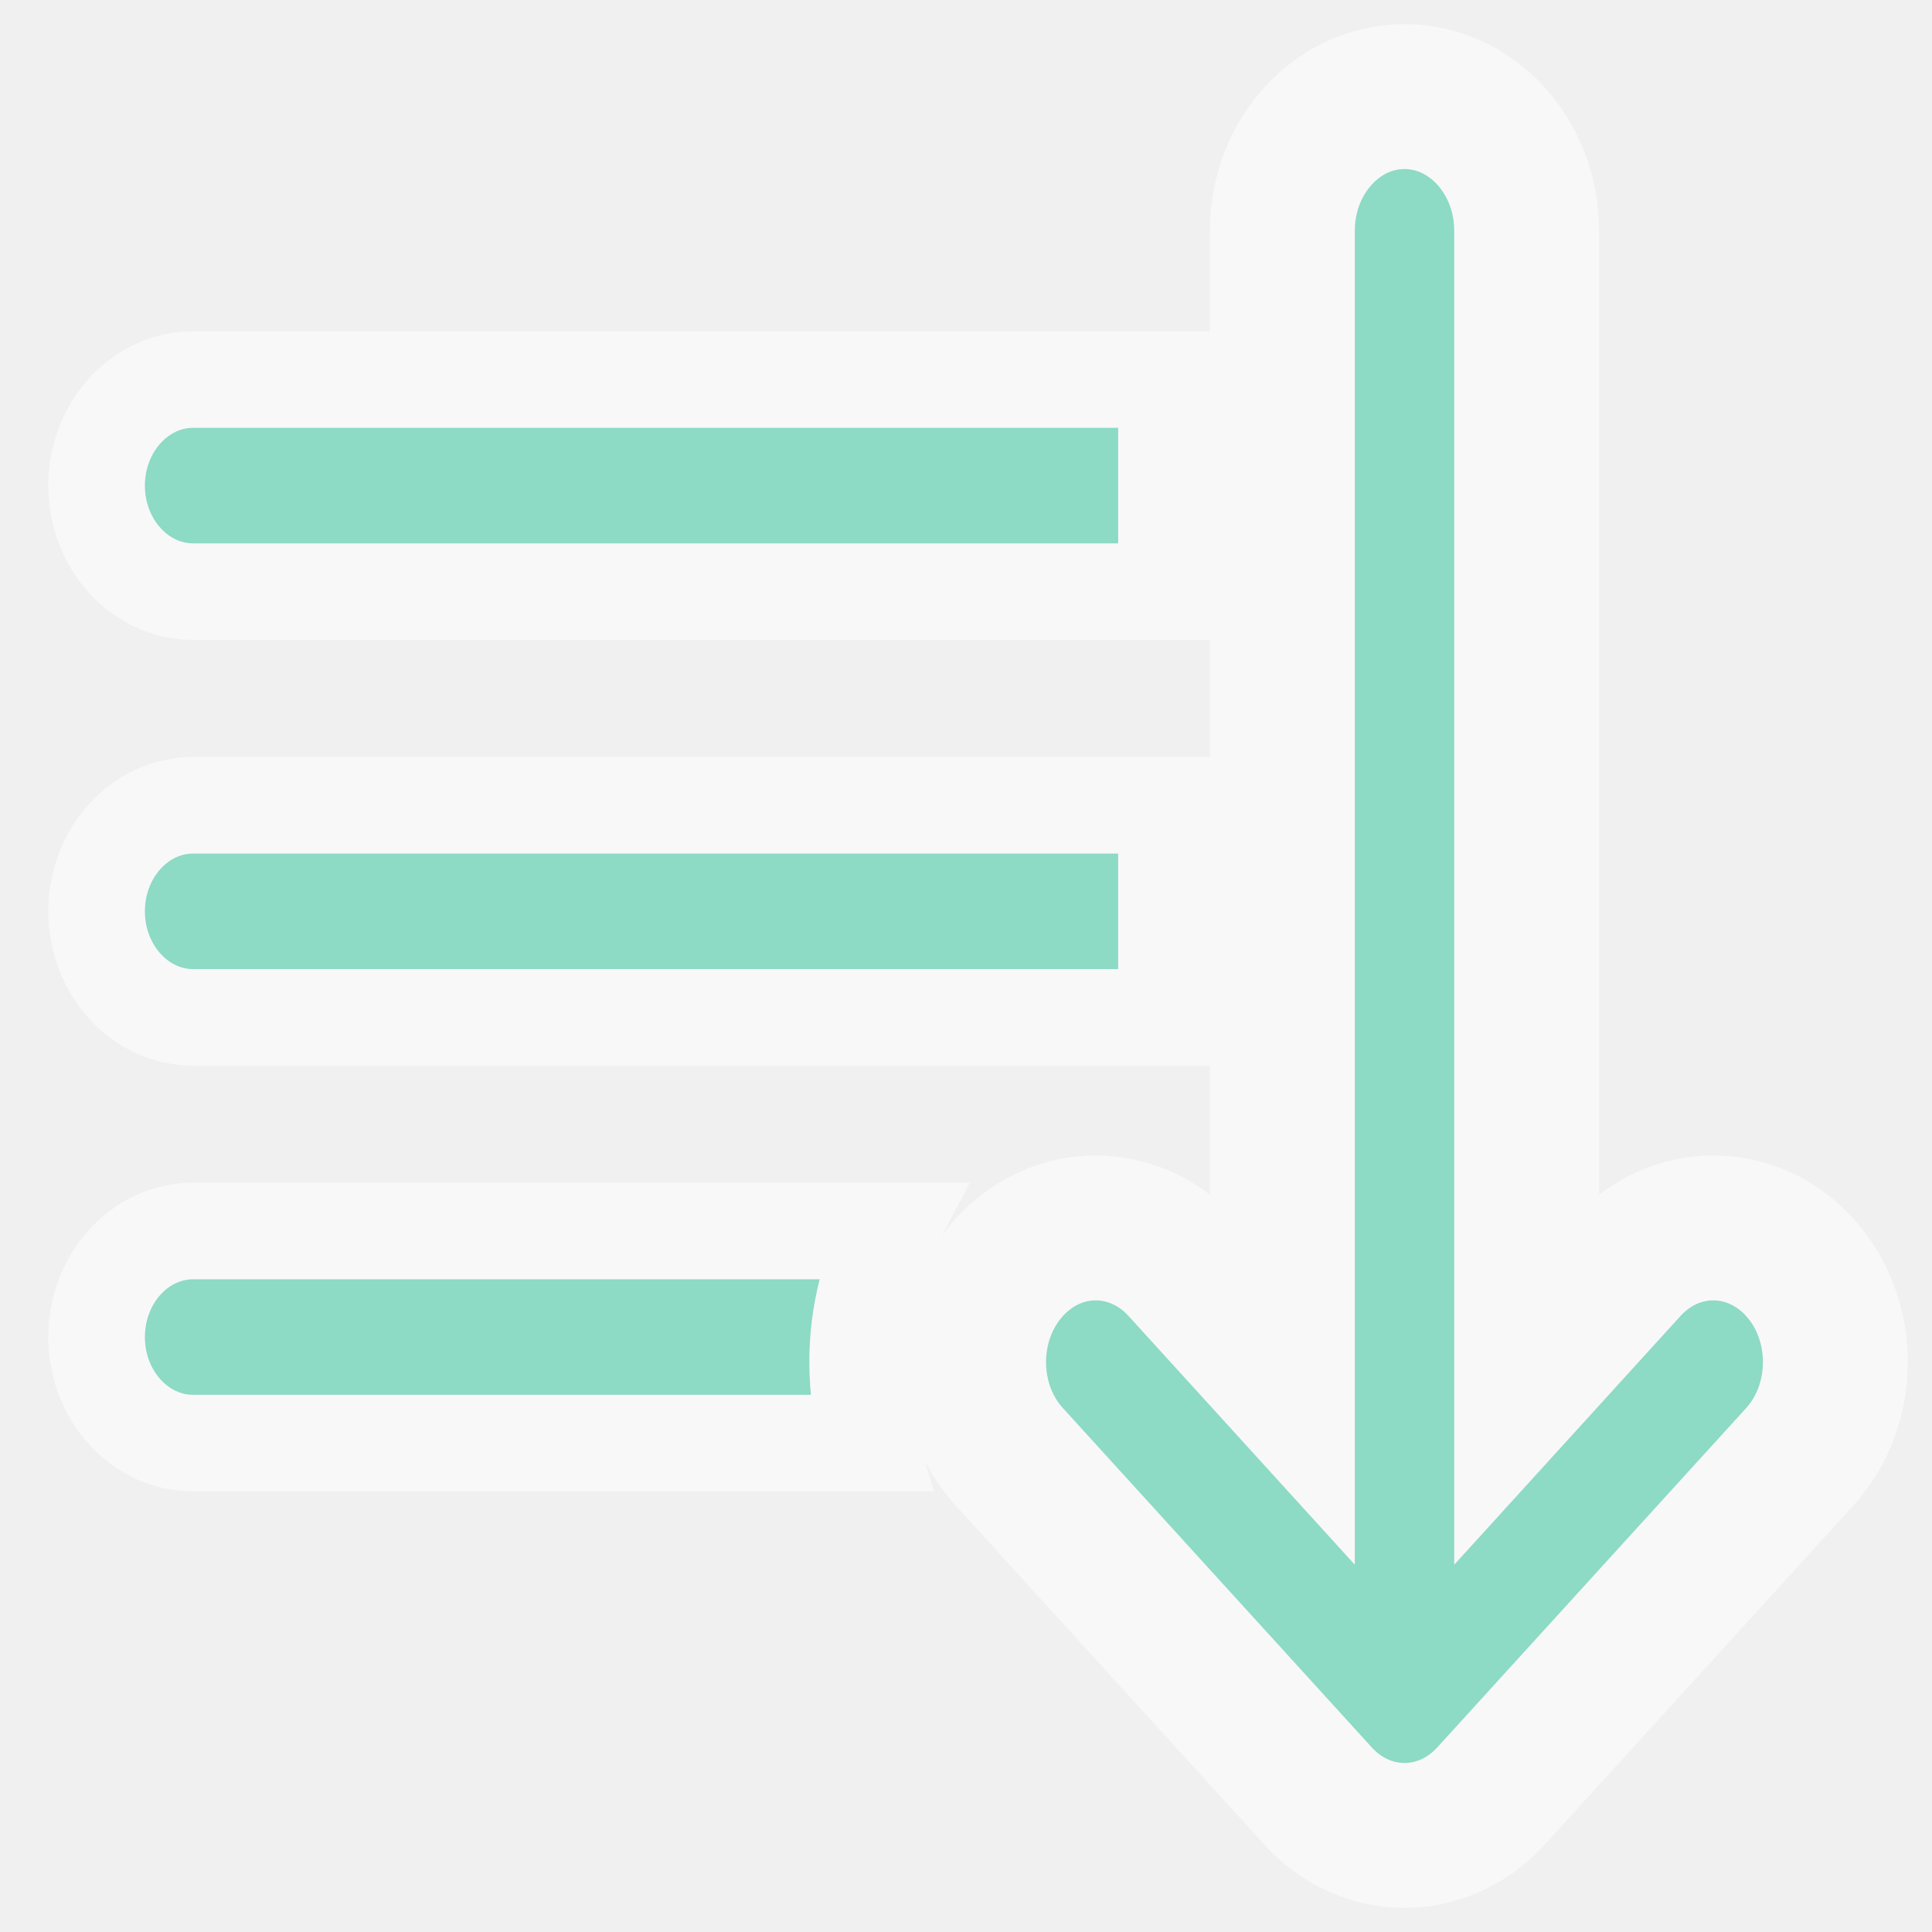
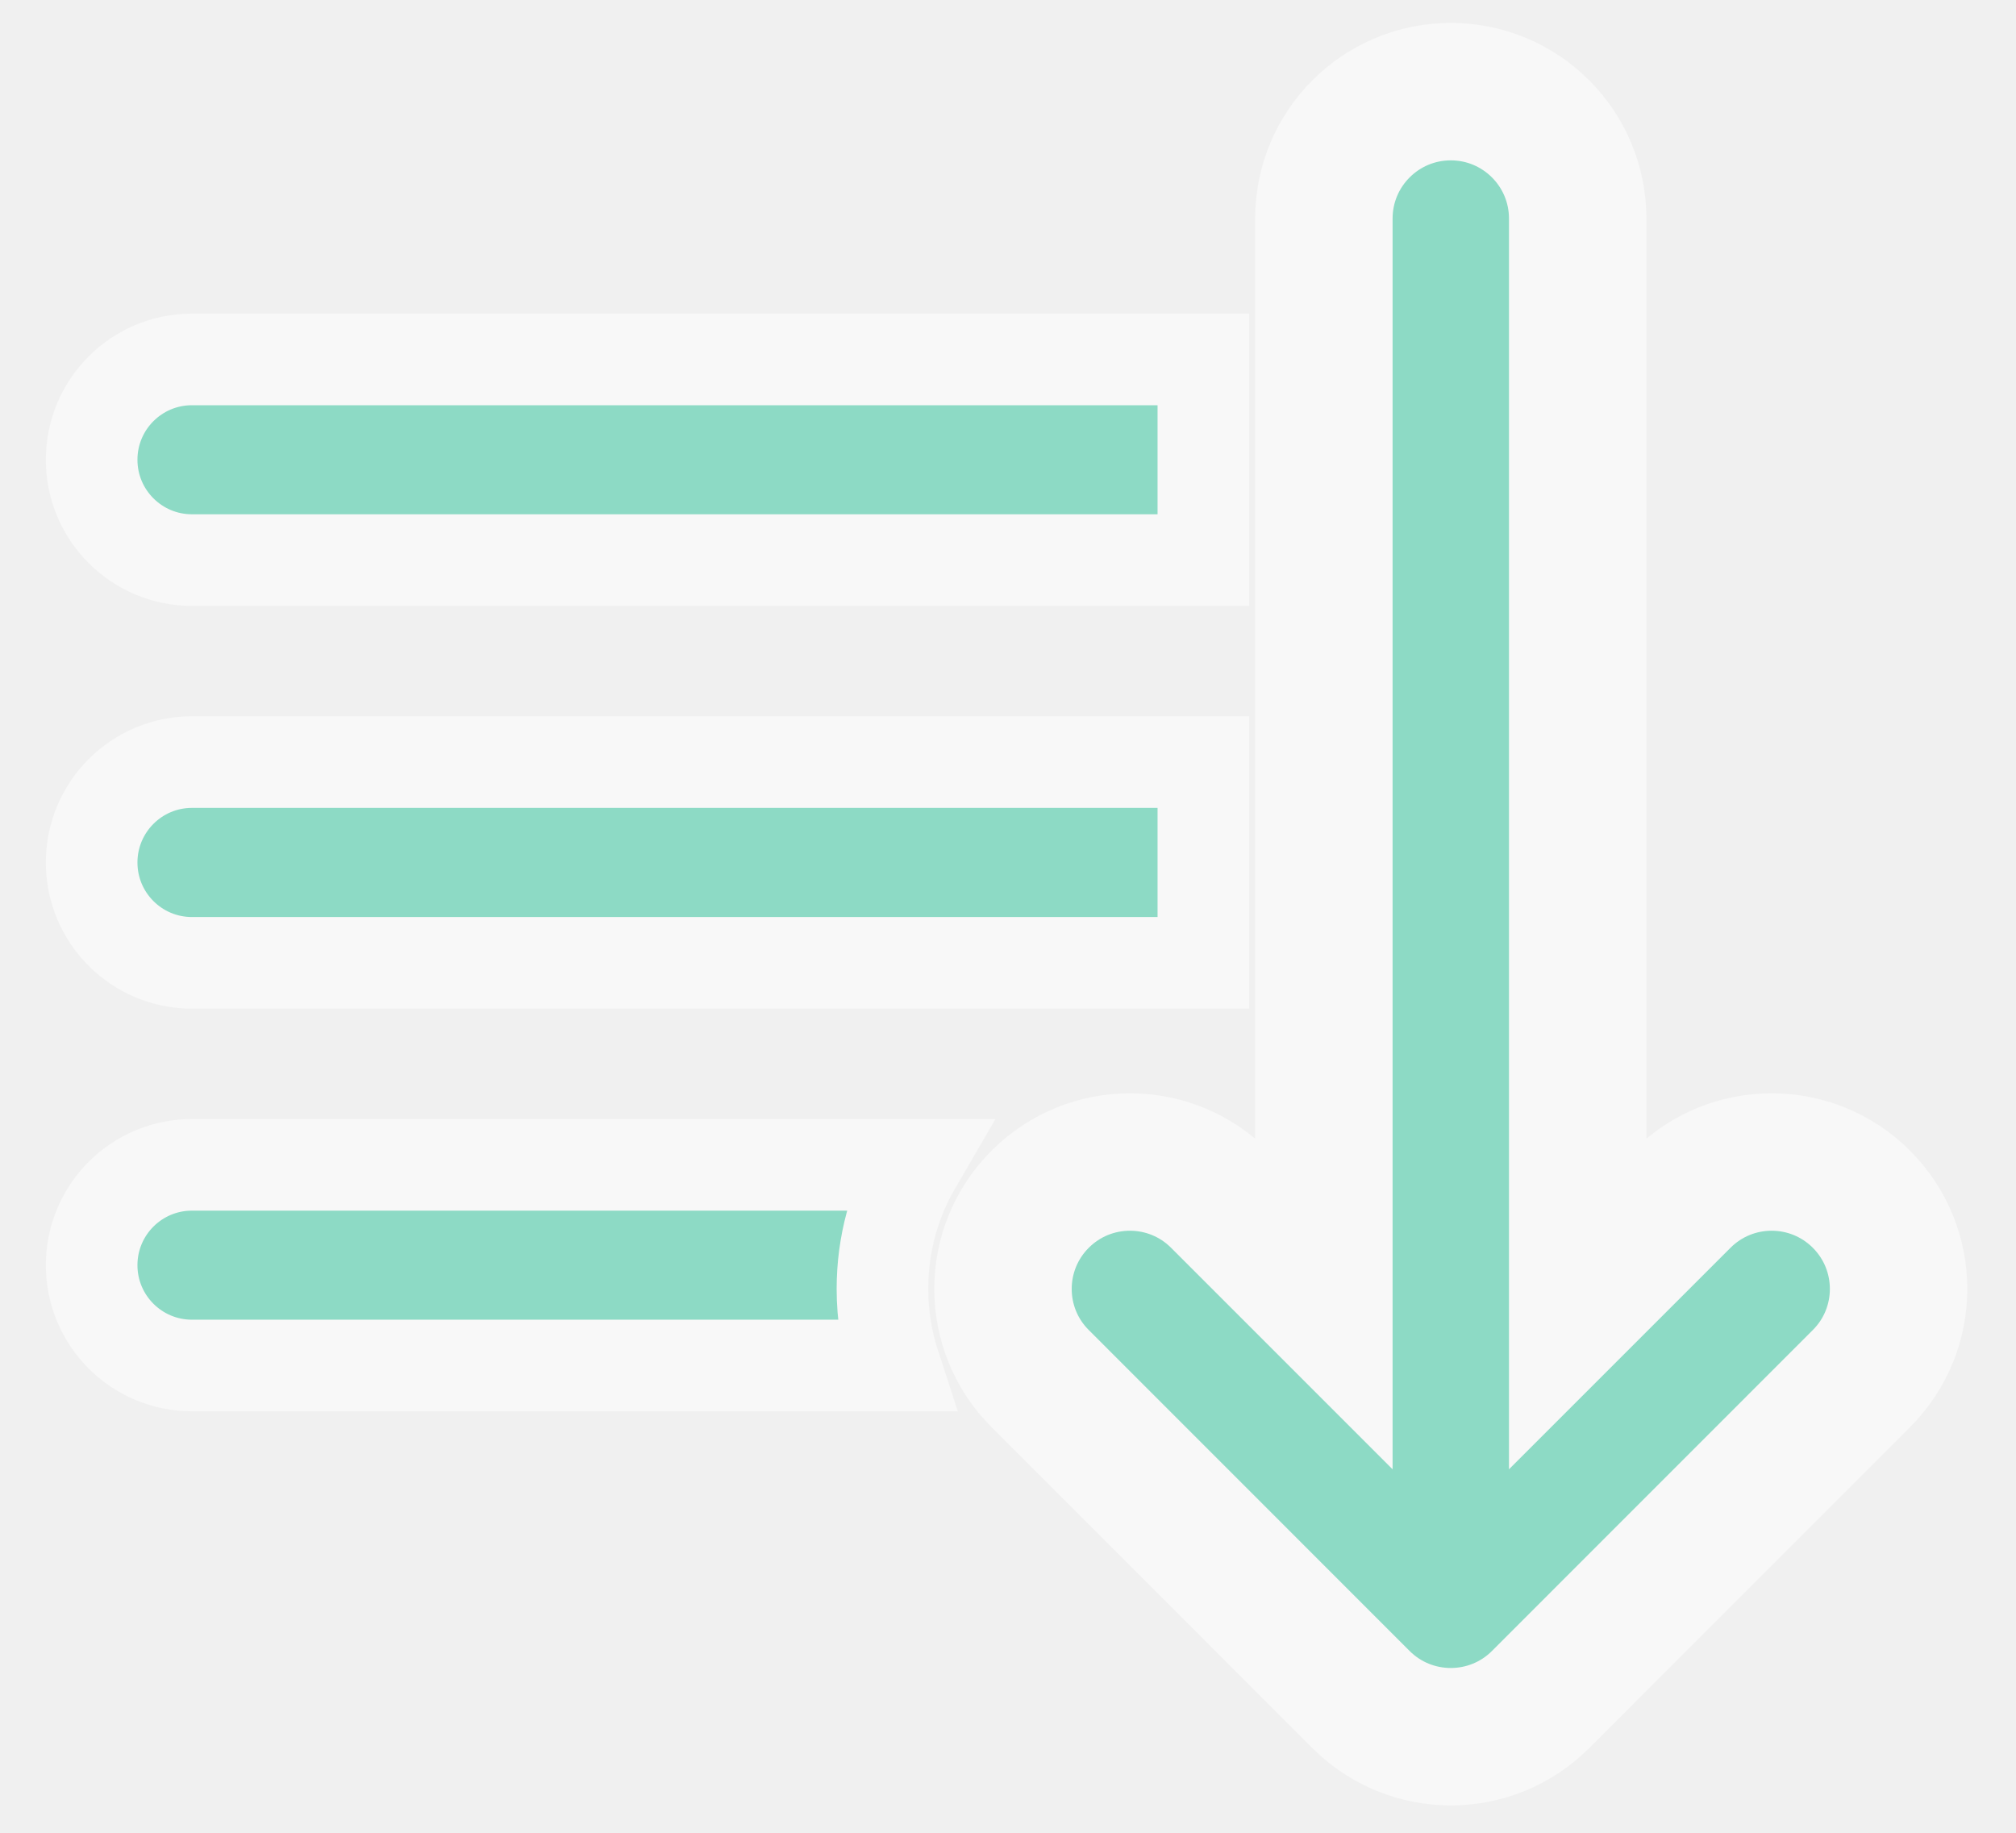
- <svg xmlns="http://www.w3.org/2000/svg" width="20" height="20" viewBox="0 0 20 20" fill="none">
+ <svg xmlns="http://www.w3.org/2000/svg" width="22" height="20" viewBox="0 0 22 20" fill="none">
  <g opacity="0.5">
-     <path d="M2 6.125H12.075V3.929H2C1.448 3.929 1 4.421 1 5.027C1 5.633 1.448 6.125 2 6.125Z" fill="#29C499" stroke="white" />
-     <path d="M2 10.532H12.075V8.336H2C1.448 8.336 1 8.827 1 9.434C1 10.04 1.448 10.532 2 10.532Z" fill="#29C499" stroke="white" />
-     <path d="M2 12.743V12.743C1.448 12.743 1 13.235 1 13.841C1 14.448 1.448 14.939 2 14.939H8.999C8.92 14.672 8.878 14.39 8.878 14.1C8.878 13.616 8.994 13.151 9.21 12.743H2V12.743Z" fill="#29C499" stroke="white" />
-     <path d="M18.63 13.118C18.136 12.576 17.335 12.576 16.842 13.118L15.804 14.259V2.389C15.804 1.622 15.238 1 14.539 1C13.841 1 13.275 1.622 13.275 2.389V14.259L12.237 13.118C11.743 12.576 10.943 12.576 10.449 13.118C9.955 13.661 9.955 14.54 10.449 15.082L13.645 18.593C14.138 19.135 14.939 19.137 15.434 18.593L18.63 15.082C19.123 14.54 19.123 13.661 18.63 13.118Z" fill="#29C499" stroke="white" stroke-width="1.5" />
+     <path d="M2.095 6.112L13.132 6.112V3.922L2.095 3.922C1.49 3.922 1 4.412 1 5.017C1 5.622 1.49 6.112 2.095 6.112Z" fill="#29C499" stroke="white" />
+     <path d="M2.095 10.507L13.132 10.507V8.316L2.095 8.316C1.49 8.316 1 8.807 1 9.412C1 10.017 1.49 10.507 2.095 10.507Z" fill="#29C499" stroke="white" />
+     <path d="M2.095 12.711V12.711C1.49 12.711 1 13.201 1 13.806C1 14.411 1.49 14.901 2.095 14.901H9.763C9.676 14.635 9.63 14.353 9.63 14.065C9.63 13.581 9.757 13.118 9.994 12.711L2.095 12.711V12.711Z" fill="#29C499" stroke="white" />
+     <path d="M20.313 13.086C19.772 12.545 18.895 12.545 18.354 13.086L17.217 14.223V2.385C17.217 1.62 16.597 1 15.832 1C15.067 1 14.447 1.62 14.447 2.385L14.447 14.223L13.31 13.086C12.769 12.545 11.892 12.545 11.351 13.086C10.81 13.627 10.81 14.504 11.351 15.044L14.852 18.546C15.392 19.086 16.27 19.088 16.812 18.546L20.313 15.044C20.854 14.504 20.854 13.627 20.313 13.086Z" fill="#29C499" stroke="white" stroke-width="1.5" />
  </g>
</svg>
